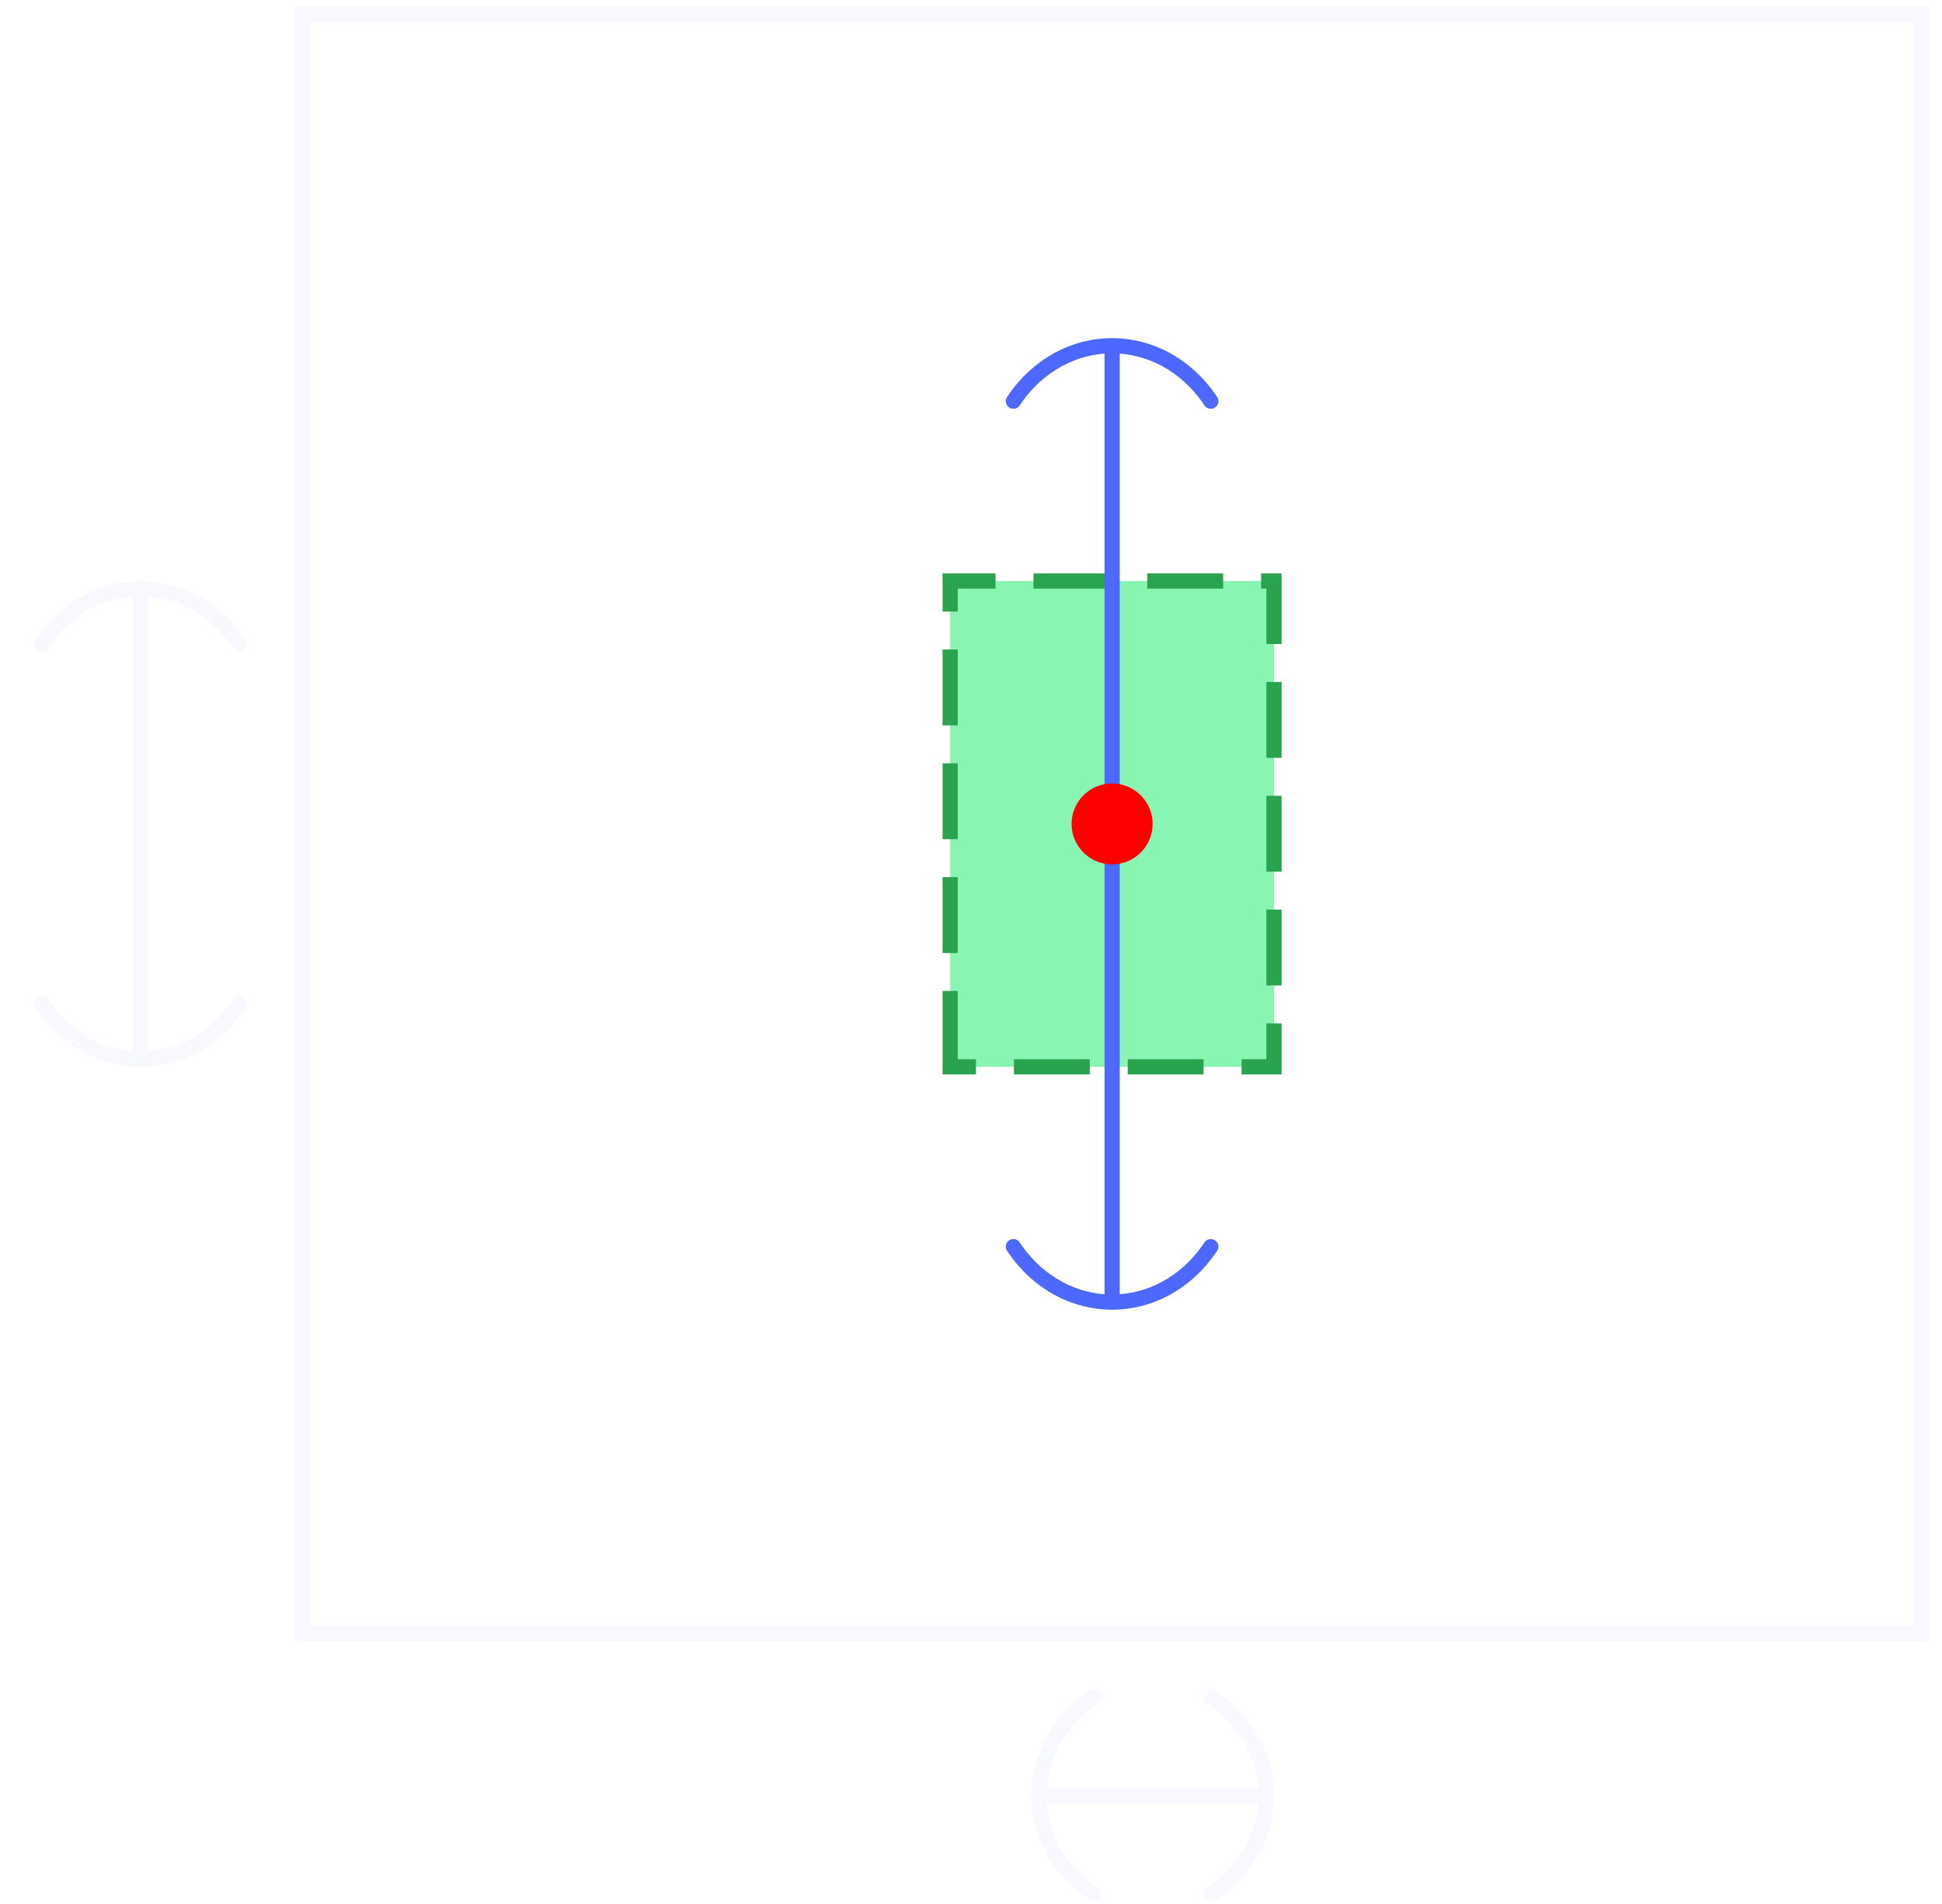
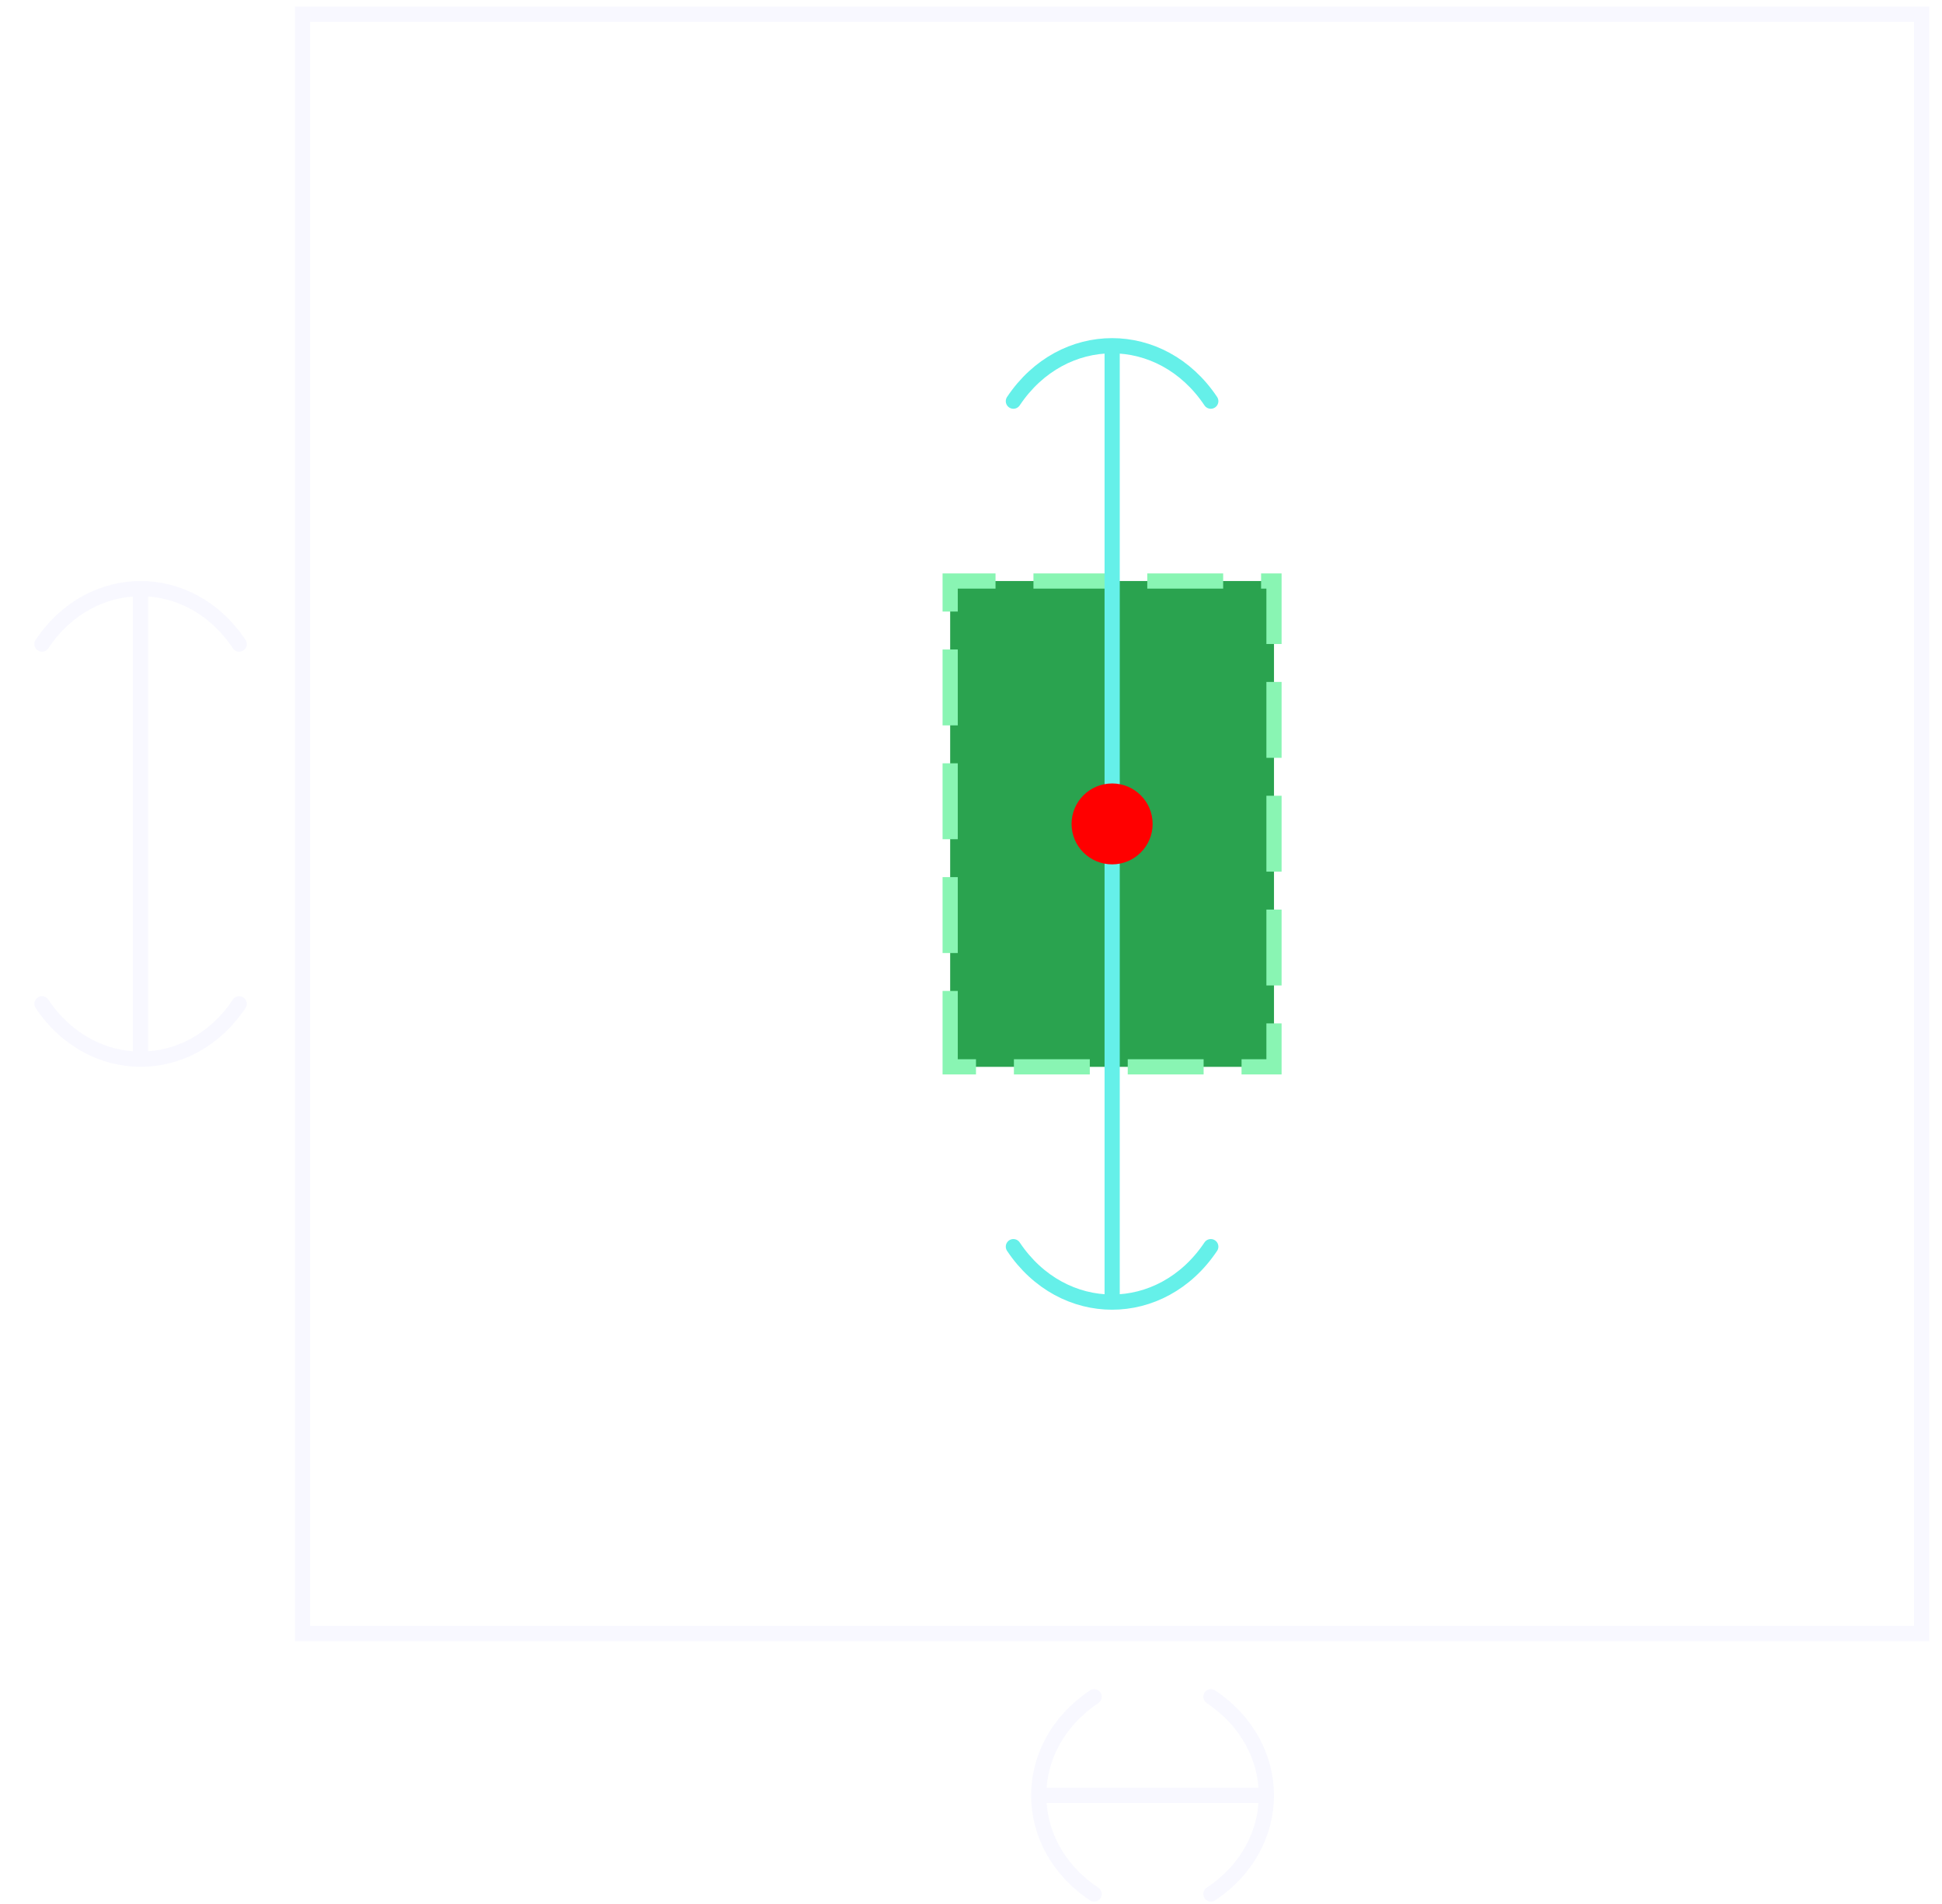
<svg xmlns="http://www.w3.org/2000/svg" width="51pt" height="50pt" viewBox="0 0 51 50" version="1.1">
  <g id="surface1">
    <path style="fill:none;stroke-width:0.399;stroke-linecap:butt;stroke-linejoin:miter;stroke:rgb(97.255%,97.255%,100%);stroke-opacity:1;stroke-miterlimit:10;" d="M 0 -0.001 L 0 42.522 L 42.52 42.522 L 42.52 -0.001 Z M 0 -0.001 " transform="matrix(1,0,0,-1,7.945,42.897)" />
    <path style="fill:none;stroke-width:0.399;stroke-linecap:butt;stroke-linejoin:miter;stroke:rgb(97.255%,97.255%,100%);stroke-opacity:1;stroke-miterlimit:10;" d="M 19.496 -4.251 L 25.153 -4.251 " transform="matrix(1,0,0,-1,7.945,42.897)" />
    <path style="fill:none;stroke-width:0.399;stroke-linecap:round;stroke-linejoin:miter;stroke:rgb(97.255%,97.255%,100%);stroke-opacity:1;stroke-miterlimit:10;" d="M -1.294 -2.591 C 0.647 -1.294 0.647 1.296 -1.294 2.589 " transform="matrix(-1,0,0,1,27.44007,47.14926)" />
    <path style="fill:none;stroke-width:0.399;stroke-linecap:round;stroke-linejoin:miter;stroke:rgb(97.255%,97.255%,100%);stroke-opacity:1;stroke-miterlimit:10;" d="M -1.295 -2.589 C 0.646 -1.296 0.646 1.294 -1.295 2.591 " transform="matrix(1,0,0,-1,33.09623,47.14926)" />
    <path style="fill:none;stroke-width:0.399;stroke-linecap:butt;stroke-linejoin:miter;stroke:rgb(97.255%,97.255%,100%);stroke-opacity:1;stroke-miterlimit:10;" d="M -4.254 15.245 L -4.254 27.276 " transform="matrix(1,0,0,-1,7.945,42.897)" />
    <path style="fill:none;stroke-width:0.399;stroke-linecap:round;stroke-linejoin:miter;stroke:rgb(97.255%,97.255%,100%);stroke-opacity:1;stroke-miterlimit:10;" d="M -1.294 -2.591 C 0.647 -1.294 0.647 1.296 -1.294 2.589 " transform="matrix(0,1,1,0,3.69274,27.65355)" />
    <path style="fill:none;stroke-width:0.399;stroke-linecap:round;stroke-linejoin:miter;stroke:rgb(97.255%,97.255%,100%);stroke-opacity:1;stroke-miterlimit:10;" d="M -1.294 -2.589 C 0.648 -1.296 0.648 1.294 -1.294 2.591 " transform="matrix(0,-1,-1,0,3.69274,15.6203)" />
-     <path style="fill-rule:nonzero;fill:rgb(53.725%,96.077%,70.197%);fill-opacity:1;stroke-width:0.399;stroke-linecap:butt;stroke-linejoin:miter;stroke:rgb(16.472%,63.921%,30.98%);stroke-opacity:1;stroke-dasharray:1.993,0.996;stroke-miterlimit:10;" d="M 17.008 14.881 L 17.008 27.639 L 25.512 27.639 L 25.512 14.881 Z M 17.008 14.881 " transform="matrix(1,0,0,-1,7.945,42.897)" />
-     <path style="fill:none;stroke-width:0.399;stroke-linecap:butt;stroke-linejoin:miter;stroke:rgb(30.196%,40.784%,100%);stroke-opacity:1;stroke-miterlimit:10;" d="M 21.262 8.866 L 21.262 33.655 " transform="matrix(1,0,0,-1,7.945,42.897)" />
-     <path style="fill:none;stroke-width:0.399;stroke-linecap:round;stroke-linejoin:miter;stroke:rgb(30.196%,40.784%,100%);stroke-opacity:1;stroke-miterlimit:10;" d="M -1.294 -2.592 C 0.648 -1.295 0.648 1.295 -1.294 2.592 " transform="matrix(0,1,1,0,29.20509,34.03196)" />
-     <path style="fill:none;stroke-width:0.399;stroke-linecap:round;stroke-linejoin:miter;stroke:rgb(30.196%,40.784%,100%);stroke-opacity:1;stroke-miterlimit:10;" d="M -1.293 -2.592 C 0.648 -1.295 0.648 1.295 -1.293 2.592 " transform="matrix(0,-1,-1,0,29.20509,9.24186)" />
+     <path style="fill-rule:nonzero;fill:rgb(16.472%,63.921%,30.98%);fill-opacity:1;stroke-width:0.399;stroke-linecap:butt;stroke-linejoin:miter;stroke:rgb(53.725%,96.077%,70.197%);stroke-opacity:1;stroke-dasharray:1.993,0.996;stroke-miterlimit:10;" d="M 17.008 14.881 L 17.008 27.639 L 25.512 27.639 L 25.512 14.881 Z M 17.008 14.881 " transform="matrix(1,0,0,-1,7.945,42.897)" />
+     <path style="fill:none;stroke-width:0.399;stroke-linecap:butt;stroke-linejoin:miter;stroke:rgb(39.609%,94.119%,91.373%);stroke-opacity:1;stroke-miterlimit:10;" d="M 21.262 8.866 L 21.262 33.655 " transform="matrix(1,0,0,-1,7.945,42.897)" />
+     <path style="fill:none;stroke-width:0.399;stroke-linecap:round;stroke-linejoin:miter;stroke:rgb(39.609%,94.119%,91.373%);stroke-opacity:1;stroke-miterlimit:10;" d="M -1.294 -2.592 C 0.648 -1.295 0.648 1.295 -1.294 2.592 " transform="matrix(0,1,1,0,29.20509,34.03196)" />
+     <path style="fill:none;stroke-width:0.399;stroke-linecap:round;stroke-linejoin:miter;stroke:rgb(39.609%,94.119%,91.373%);stroke-opacity:1;stroke-miterlimit:10;" d="M -1.293 -2.592 C 0.648 -1.295 0.648 1.295 -1.293 2.592 " transform="matrix(0,-1,-1,0,29.20509,9.24186)" />
    <path style=" stroke:none;fill-rule:nonzero;fill:rgb(100%,0%,0%);fill-opacity:1;" d="M 30.27 21.637 C 30.27 21.051 29.793 20.574 29.207 20.574 C 28.617 20.574 28.141 21.051 28.141 21.637 C 28.141 22.223 28.617 22.699 29.207 22.699 C 29.793 22.699 30.27 22.223 30.27 21.637 Z M 30.27 21.637 " />
  </g>
</svg>
